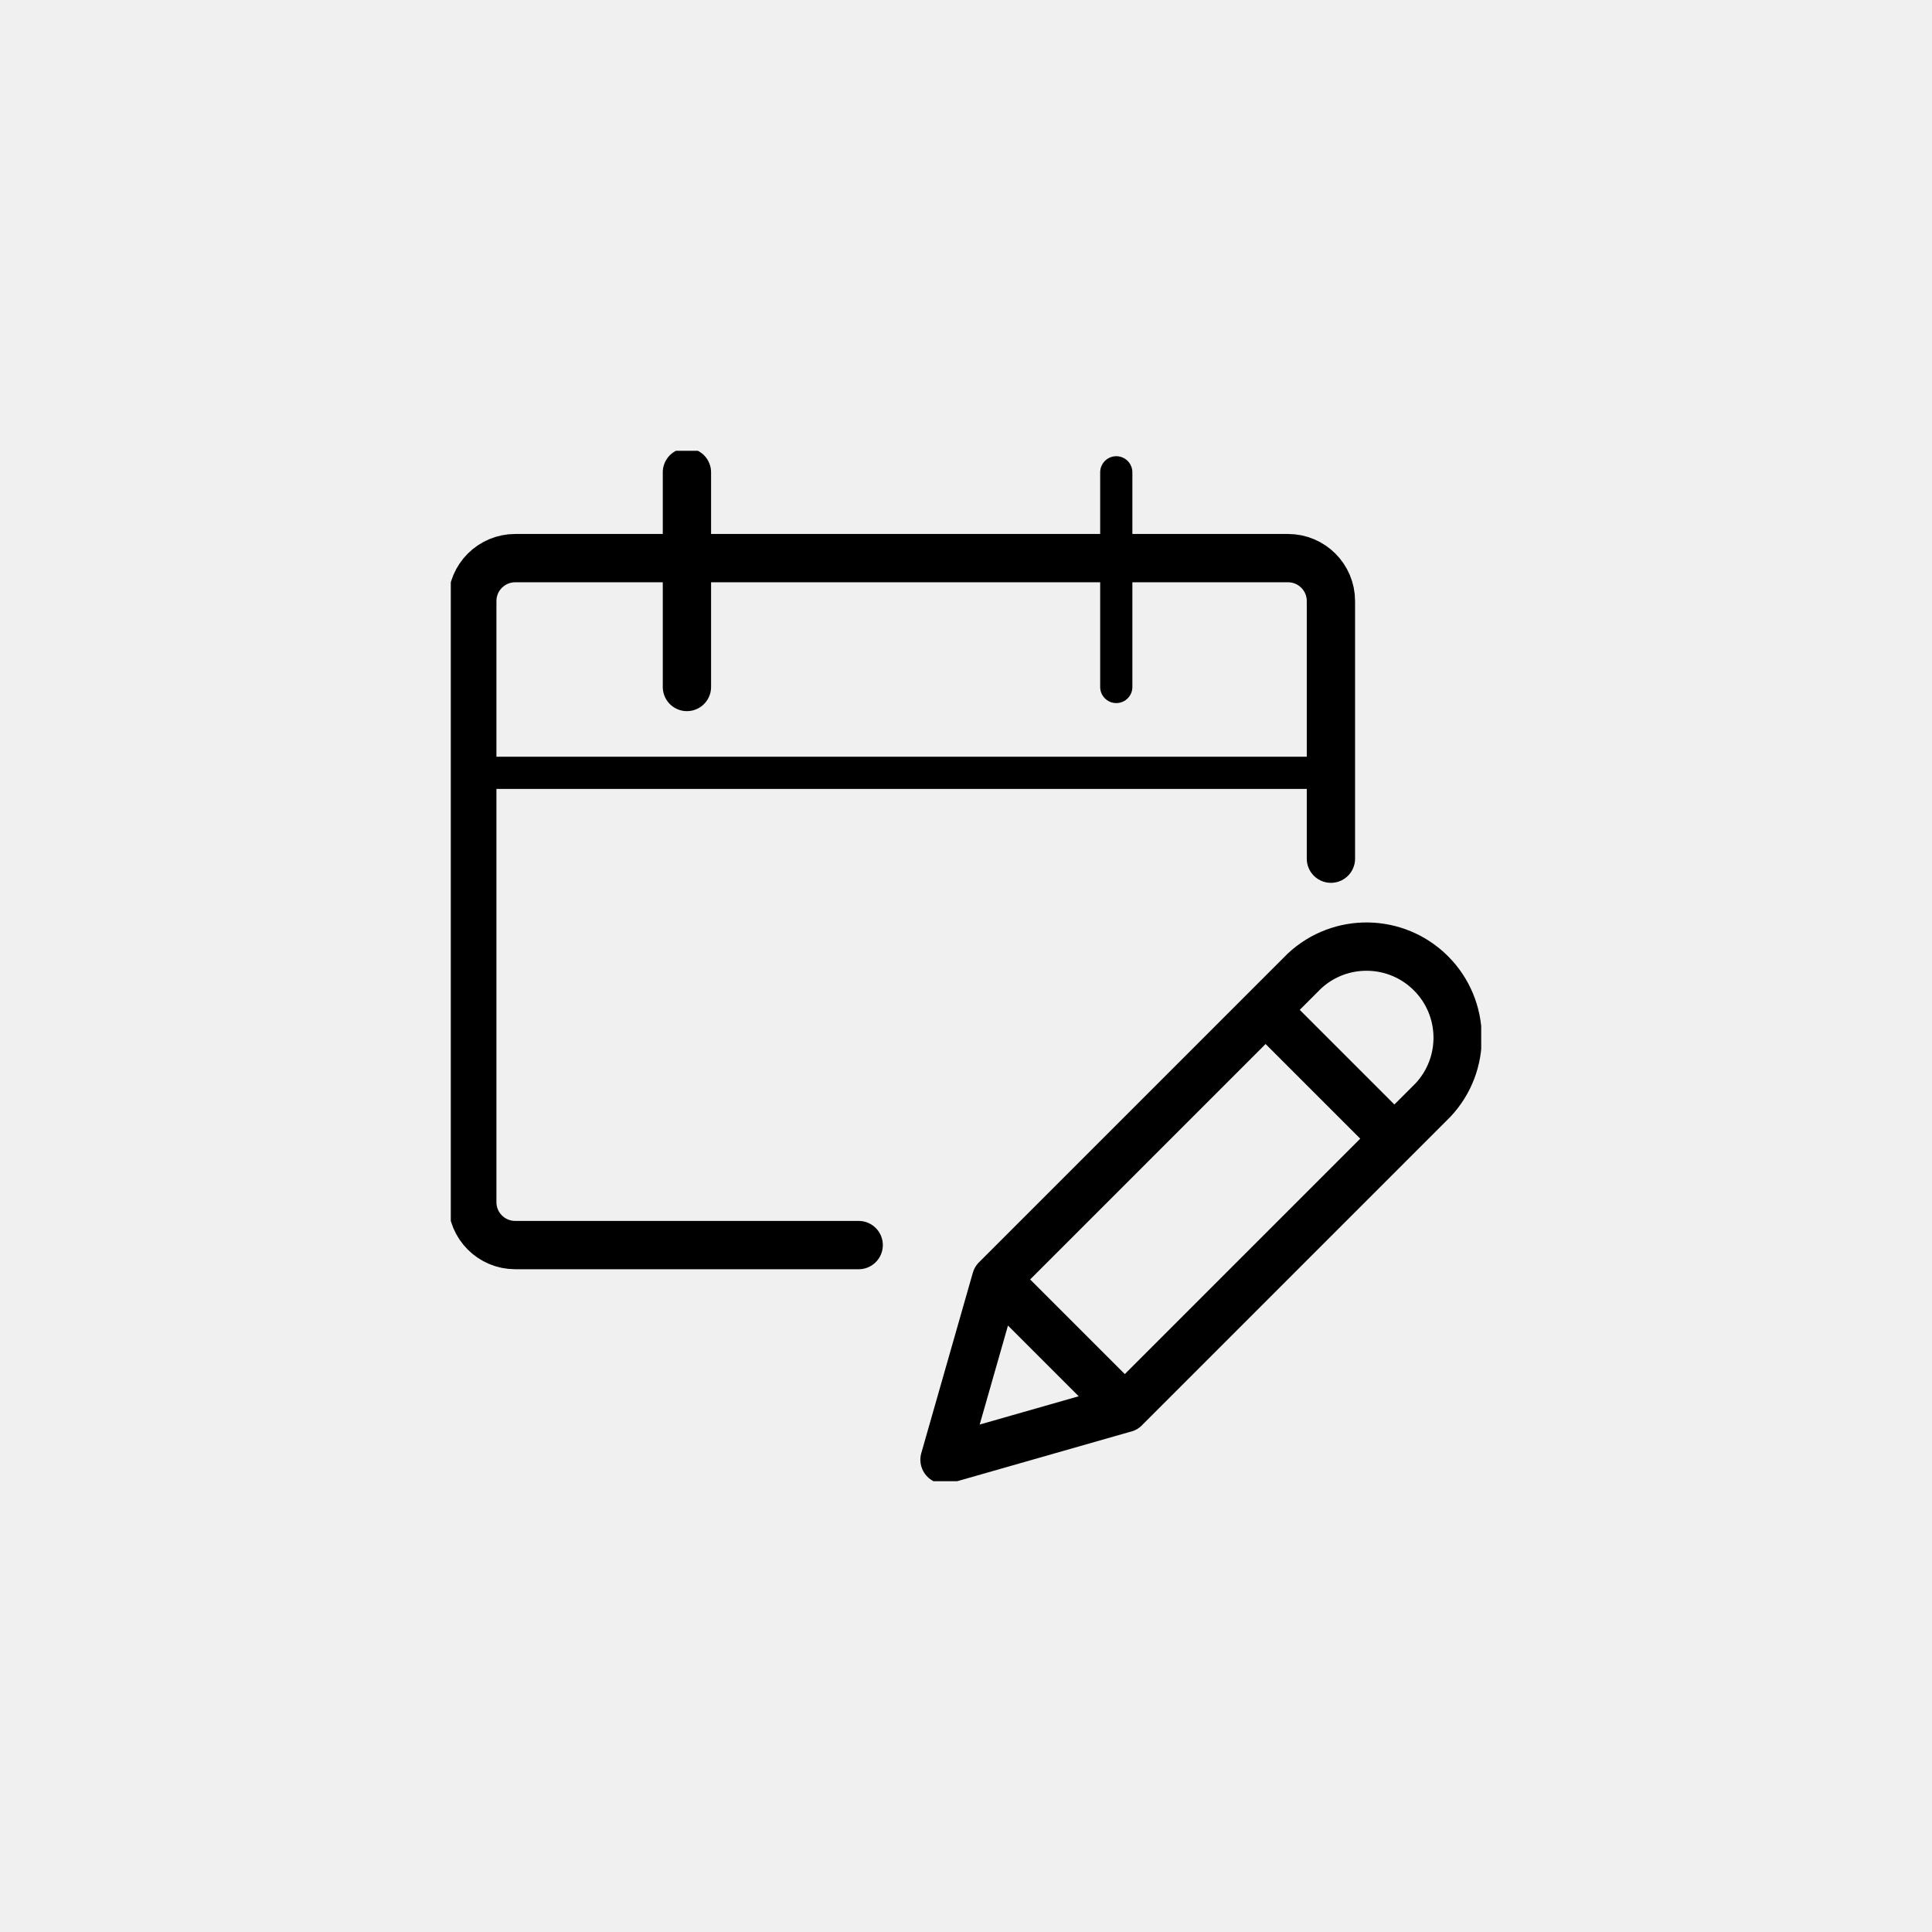
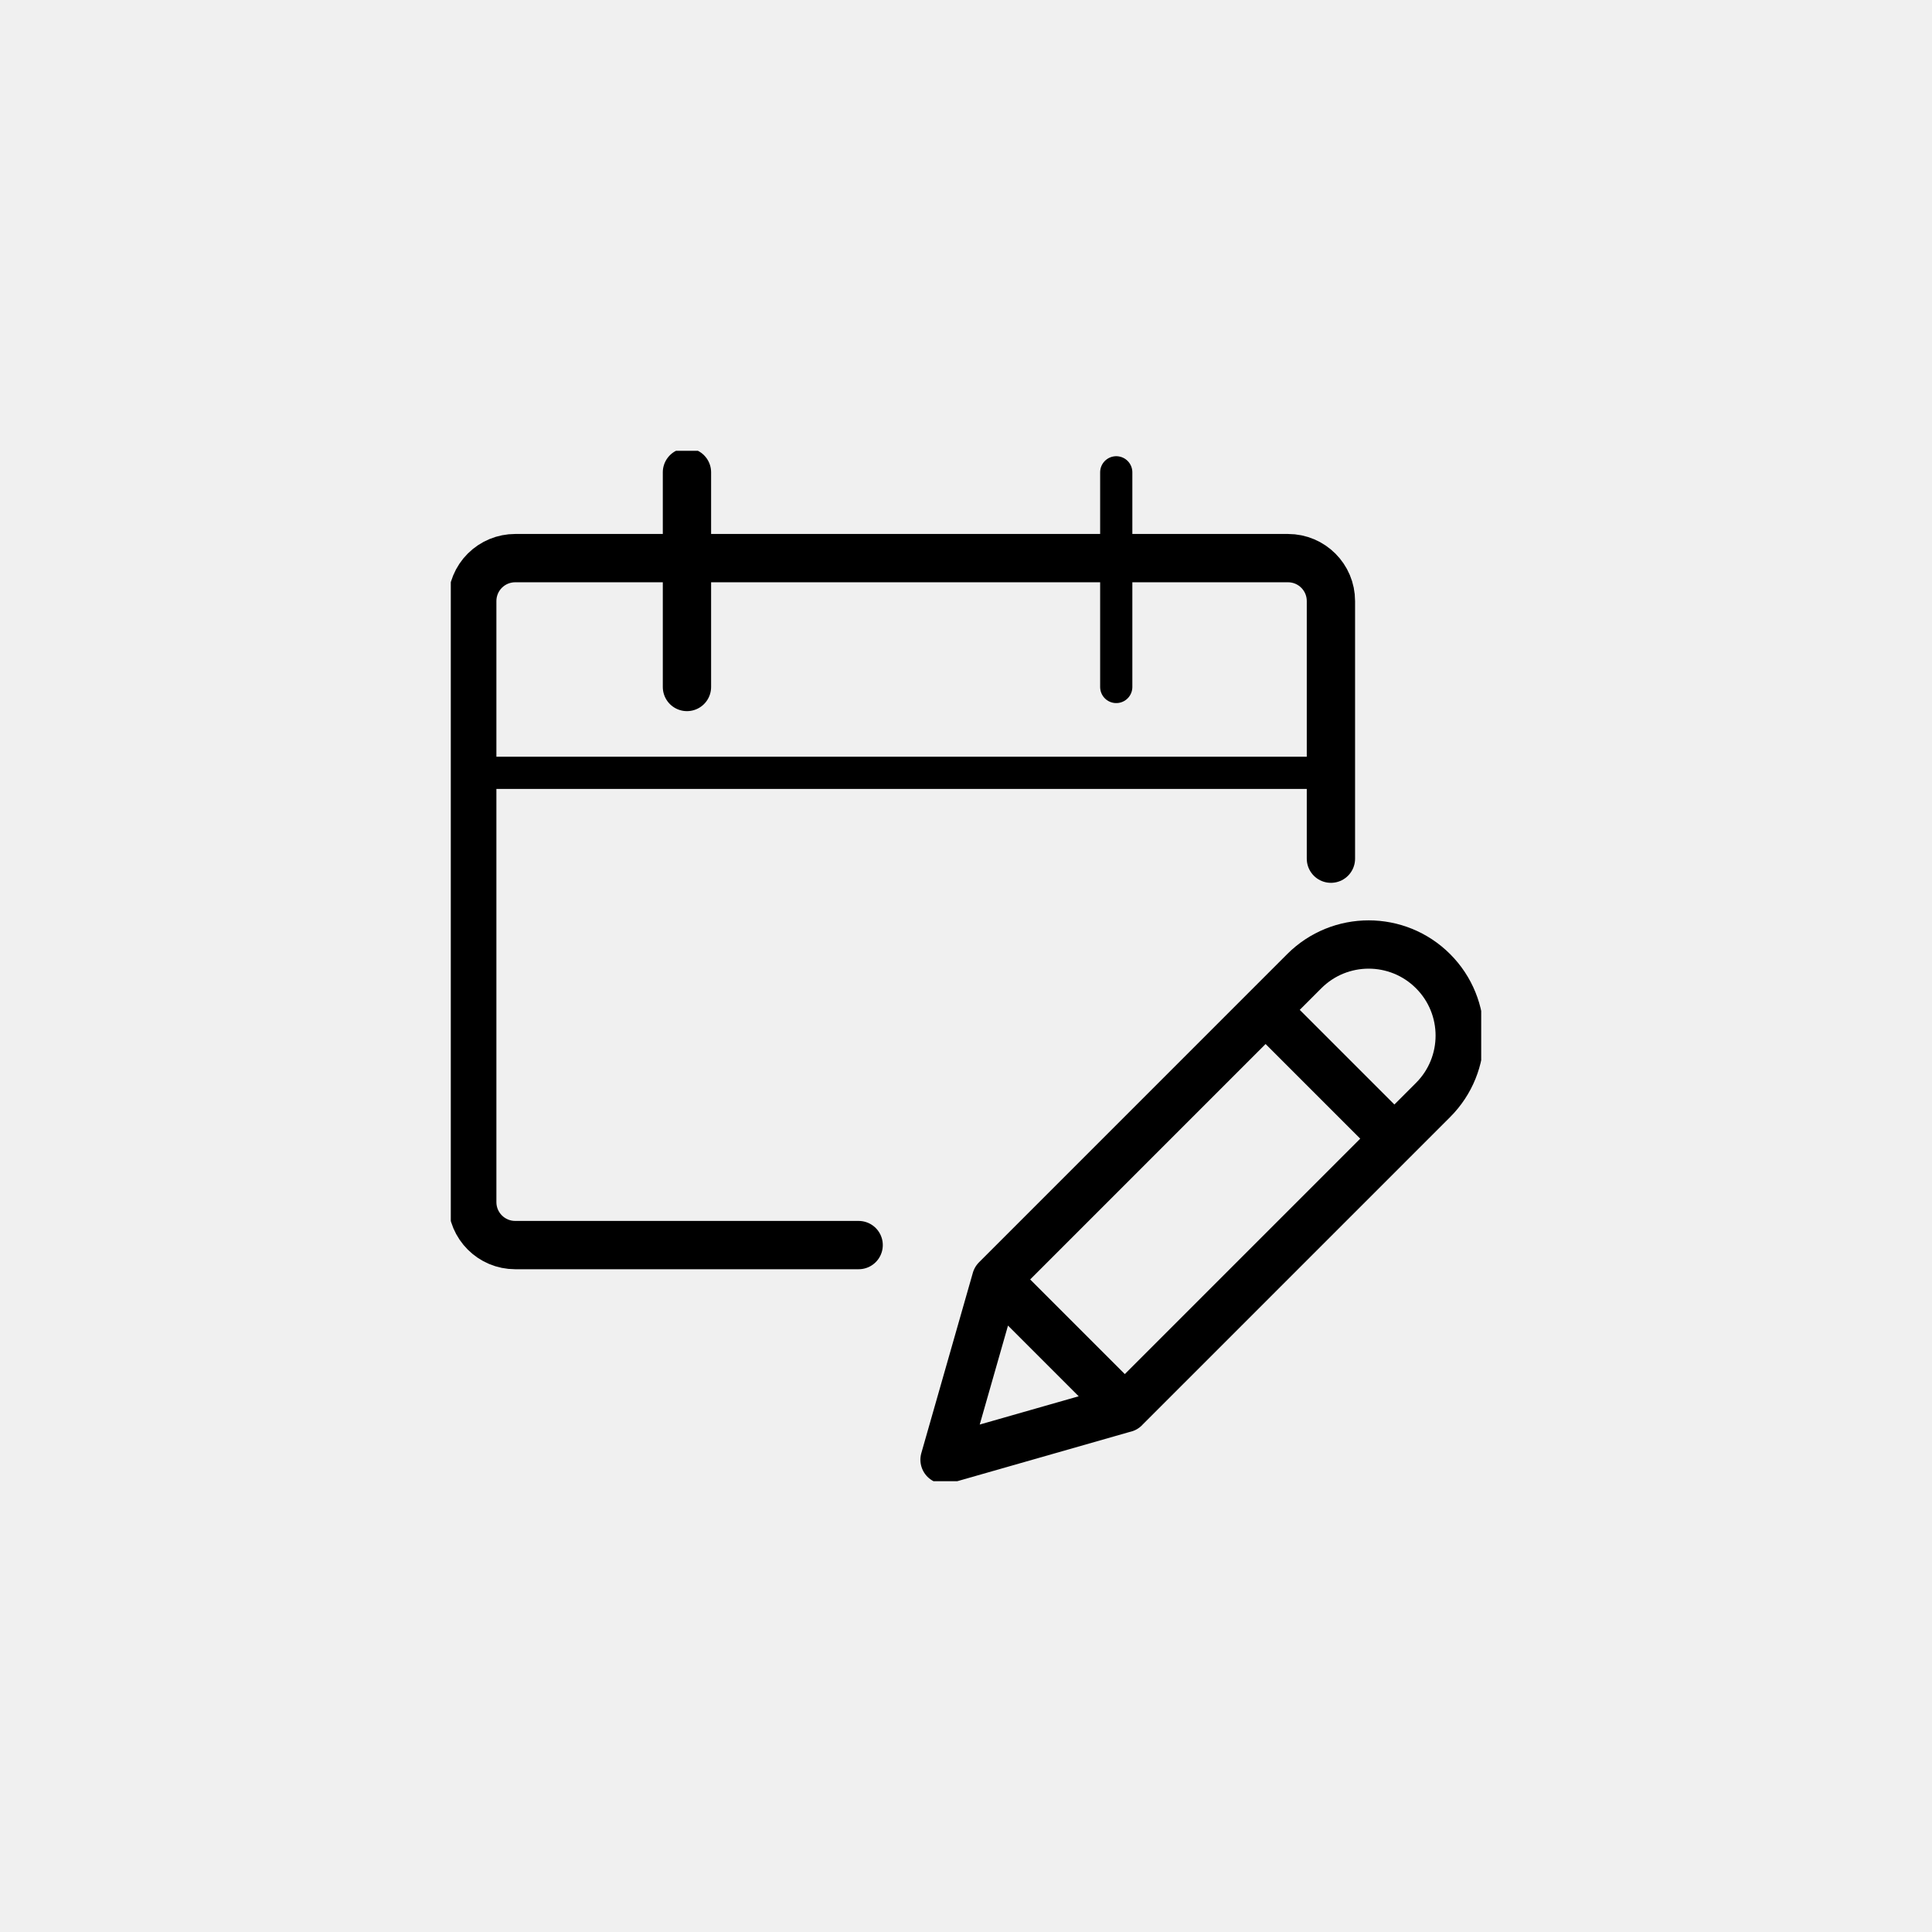
- <svg xmlns="http://www.w3.org/2000/svg" viewBox="0 0 60 60" fill="none">
+ <svg xmlns="http://www.w3.org/2000/svg" fill="none" viewBox="0 0 60 60">
  <g stroke="currentColor" stroke-linecap="round" stroke-linejoin="round" clip-path="url(#a)">
-     <path stroke-width="1.5" d="m34.933 43.733-5.6 1.6 1.6-5.6 9.572-9.572a2.83 2.83 0 0 1 4 4l-9.572 9.572ZM39.305 31.363l4 4M30.933 39.735l4 4M26.667 38.667H16a1.333 1.333 0 0 1-1.333-1.334V18.667A1.333 1.333 0 0 1 16 17.333h24a1.333 1.333 0 0 1 1.333 1.334v8M21.333 14.668v6.667" />
-     <path d="M34.667 14.668v6.667M14.667 24.001h26.666" />
+     <path stroke-width="1.5" d="m34.934 43.733-5.6 1.6 1.6-5.6 9.571-9.572a2.827 2.827 0 1 1 4 4l-9.572 9.572ZM39.305 31.363l4 4M30.933 39.735l4 4M26.666 38.667H16a1.334 1.334 0 0 1-1.334-1.334V18.667A1.333 1.333 0 0 1 16 17.333h24a1.333 1.333 0 0 1 1.333 1.334v8M21.334 14.668v6.667" />
+     <path d="M34.666 14.668v6.667M14.666 24.001h26.667" />
  </g>
  <defs>
    <clipPath id="a">
      <path fill="#fff" d="M14 14h32v32H14z" />
    </clipPath>
  </defs>
</svg>
